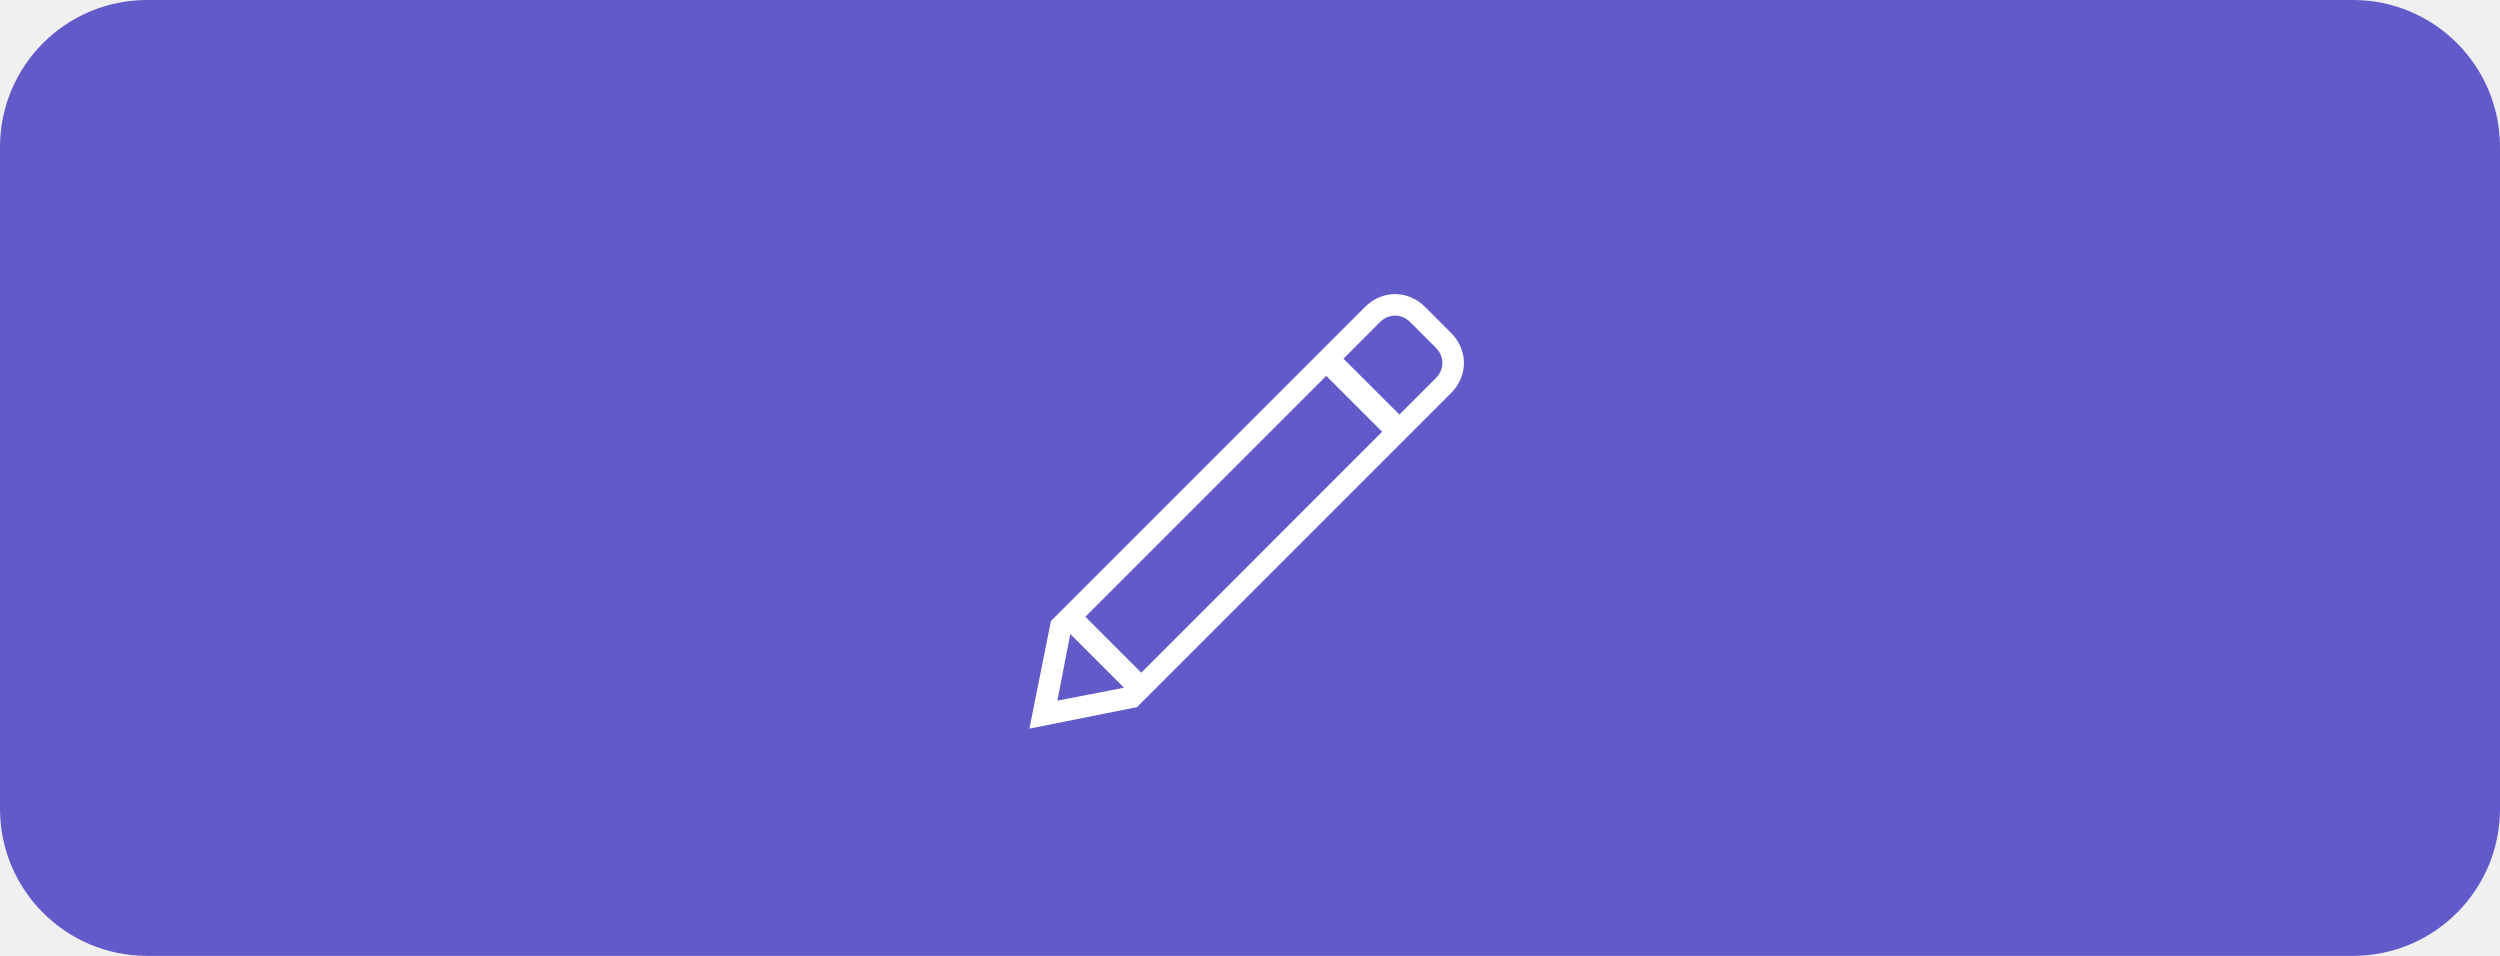
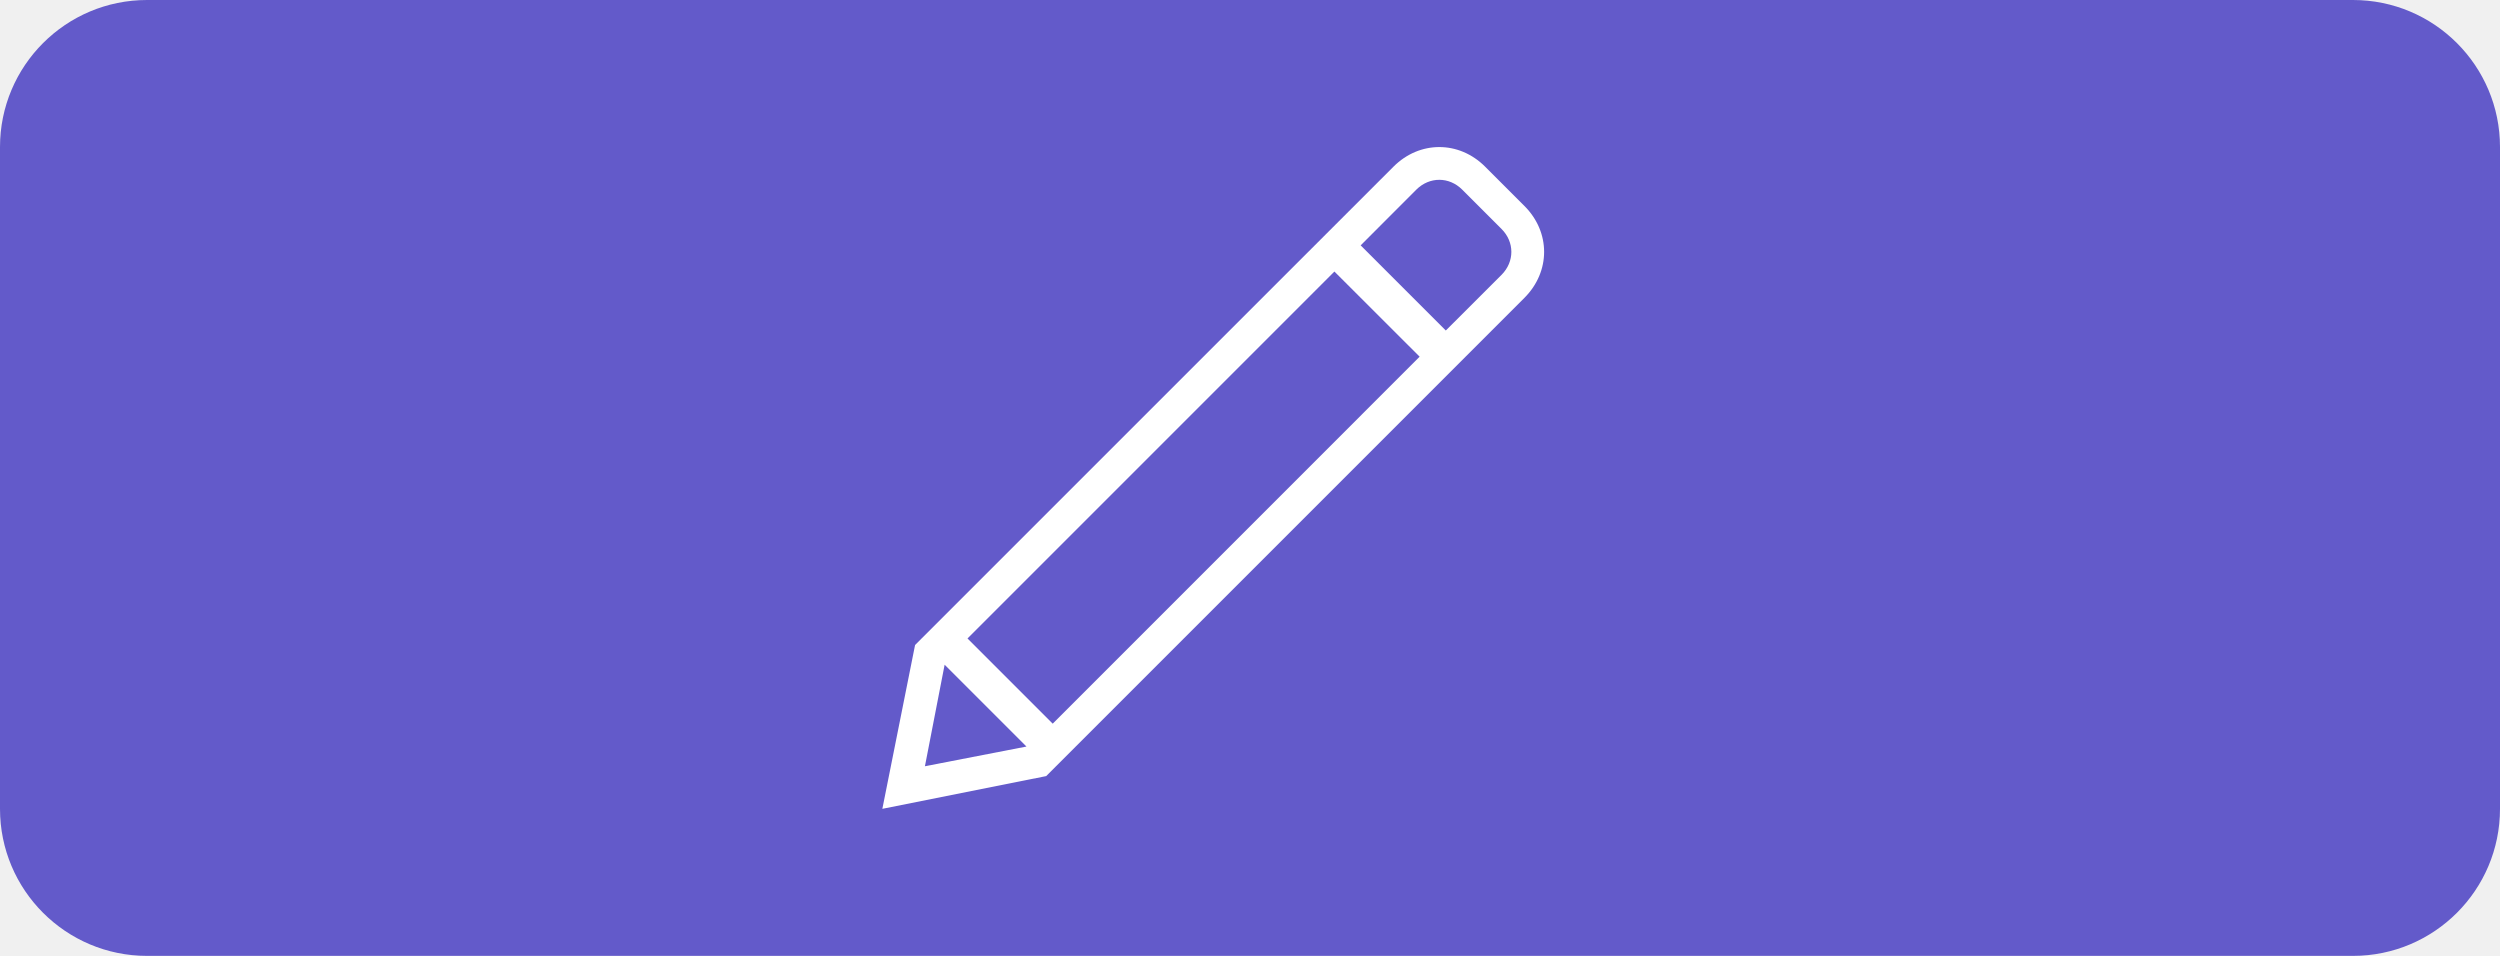
<svg xmlns="http://www.w3.org/2000/svg" width="34" height="13" viewBox="0 0 34 13" fill="none">
-   <g id="Group 198">
+   <g id="Group 188">
    <rect id="Rectangle 55" width="34" height="13" rx="2" fill="#635ACA" />
-     <g id="Group 188">
-       <path id="Vector" d="M19.734 4.527L19.383 4.176C19.148 3.941 18.797 3.941 18.563 4.176L14.293 8.446L14 9.909L15.463 9.617L19.734 5.346C19.968 5.112 19.968 4.761 19.734 4.527ZM14.38 9.529L14.556 8.622L15.287 9.353L14.38 9.529ZM15.521 9.149L14.761 8.388L18.037 5.112L18.797 5.872L15.521 9.149ZM19.529 5.141L19.032 5.638L18.271 4.878L18.768 4.38C18.885 4.263 19.061 4.263 19.178 4.38L19.529 4.731C19.646 4.848 19.646 5.024 19.529 5.141Z" fill="white" />
-     </g>
+     <path id="Vector" d="M20.733 2.802L20.198 2.267C19.842 1.911 19.307 1.911 18.951 2.267L12.445 8.772L12 11L14.228 10.555L20.733 4.05C21.089 3.693 21.089 3.158 20.733 2.802ZM12.579 10.421L12.847 9.04L13.96 10.153L12.579 10.421ZM14.317 9.842L13.158 8.683L18.148 3.693L19.307 4.851L14.317 9.842ZM20.421 3.738L19.663 4.495L18.505 3.337L19.262 2.579C19.441 2.401 19.708 2.401 19.886 2.579L20.421 3.114C20.599 3.292 20.599 3.559 20.421 3.738Z" fill="white" />
  </g>
</svg>
